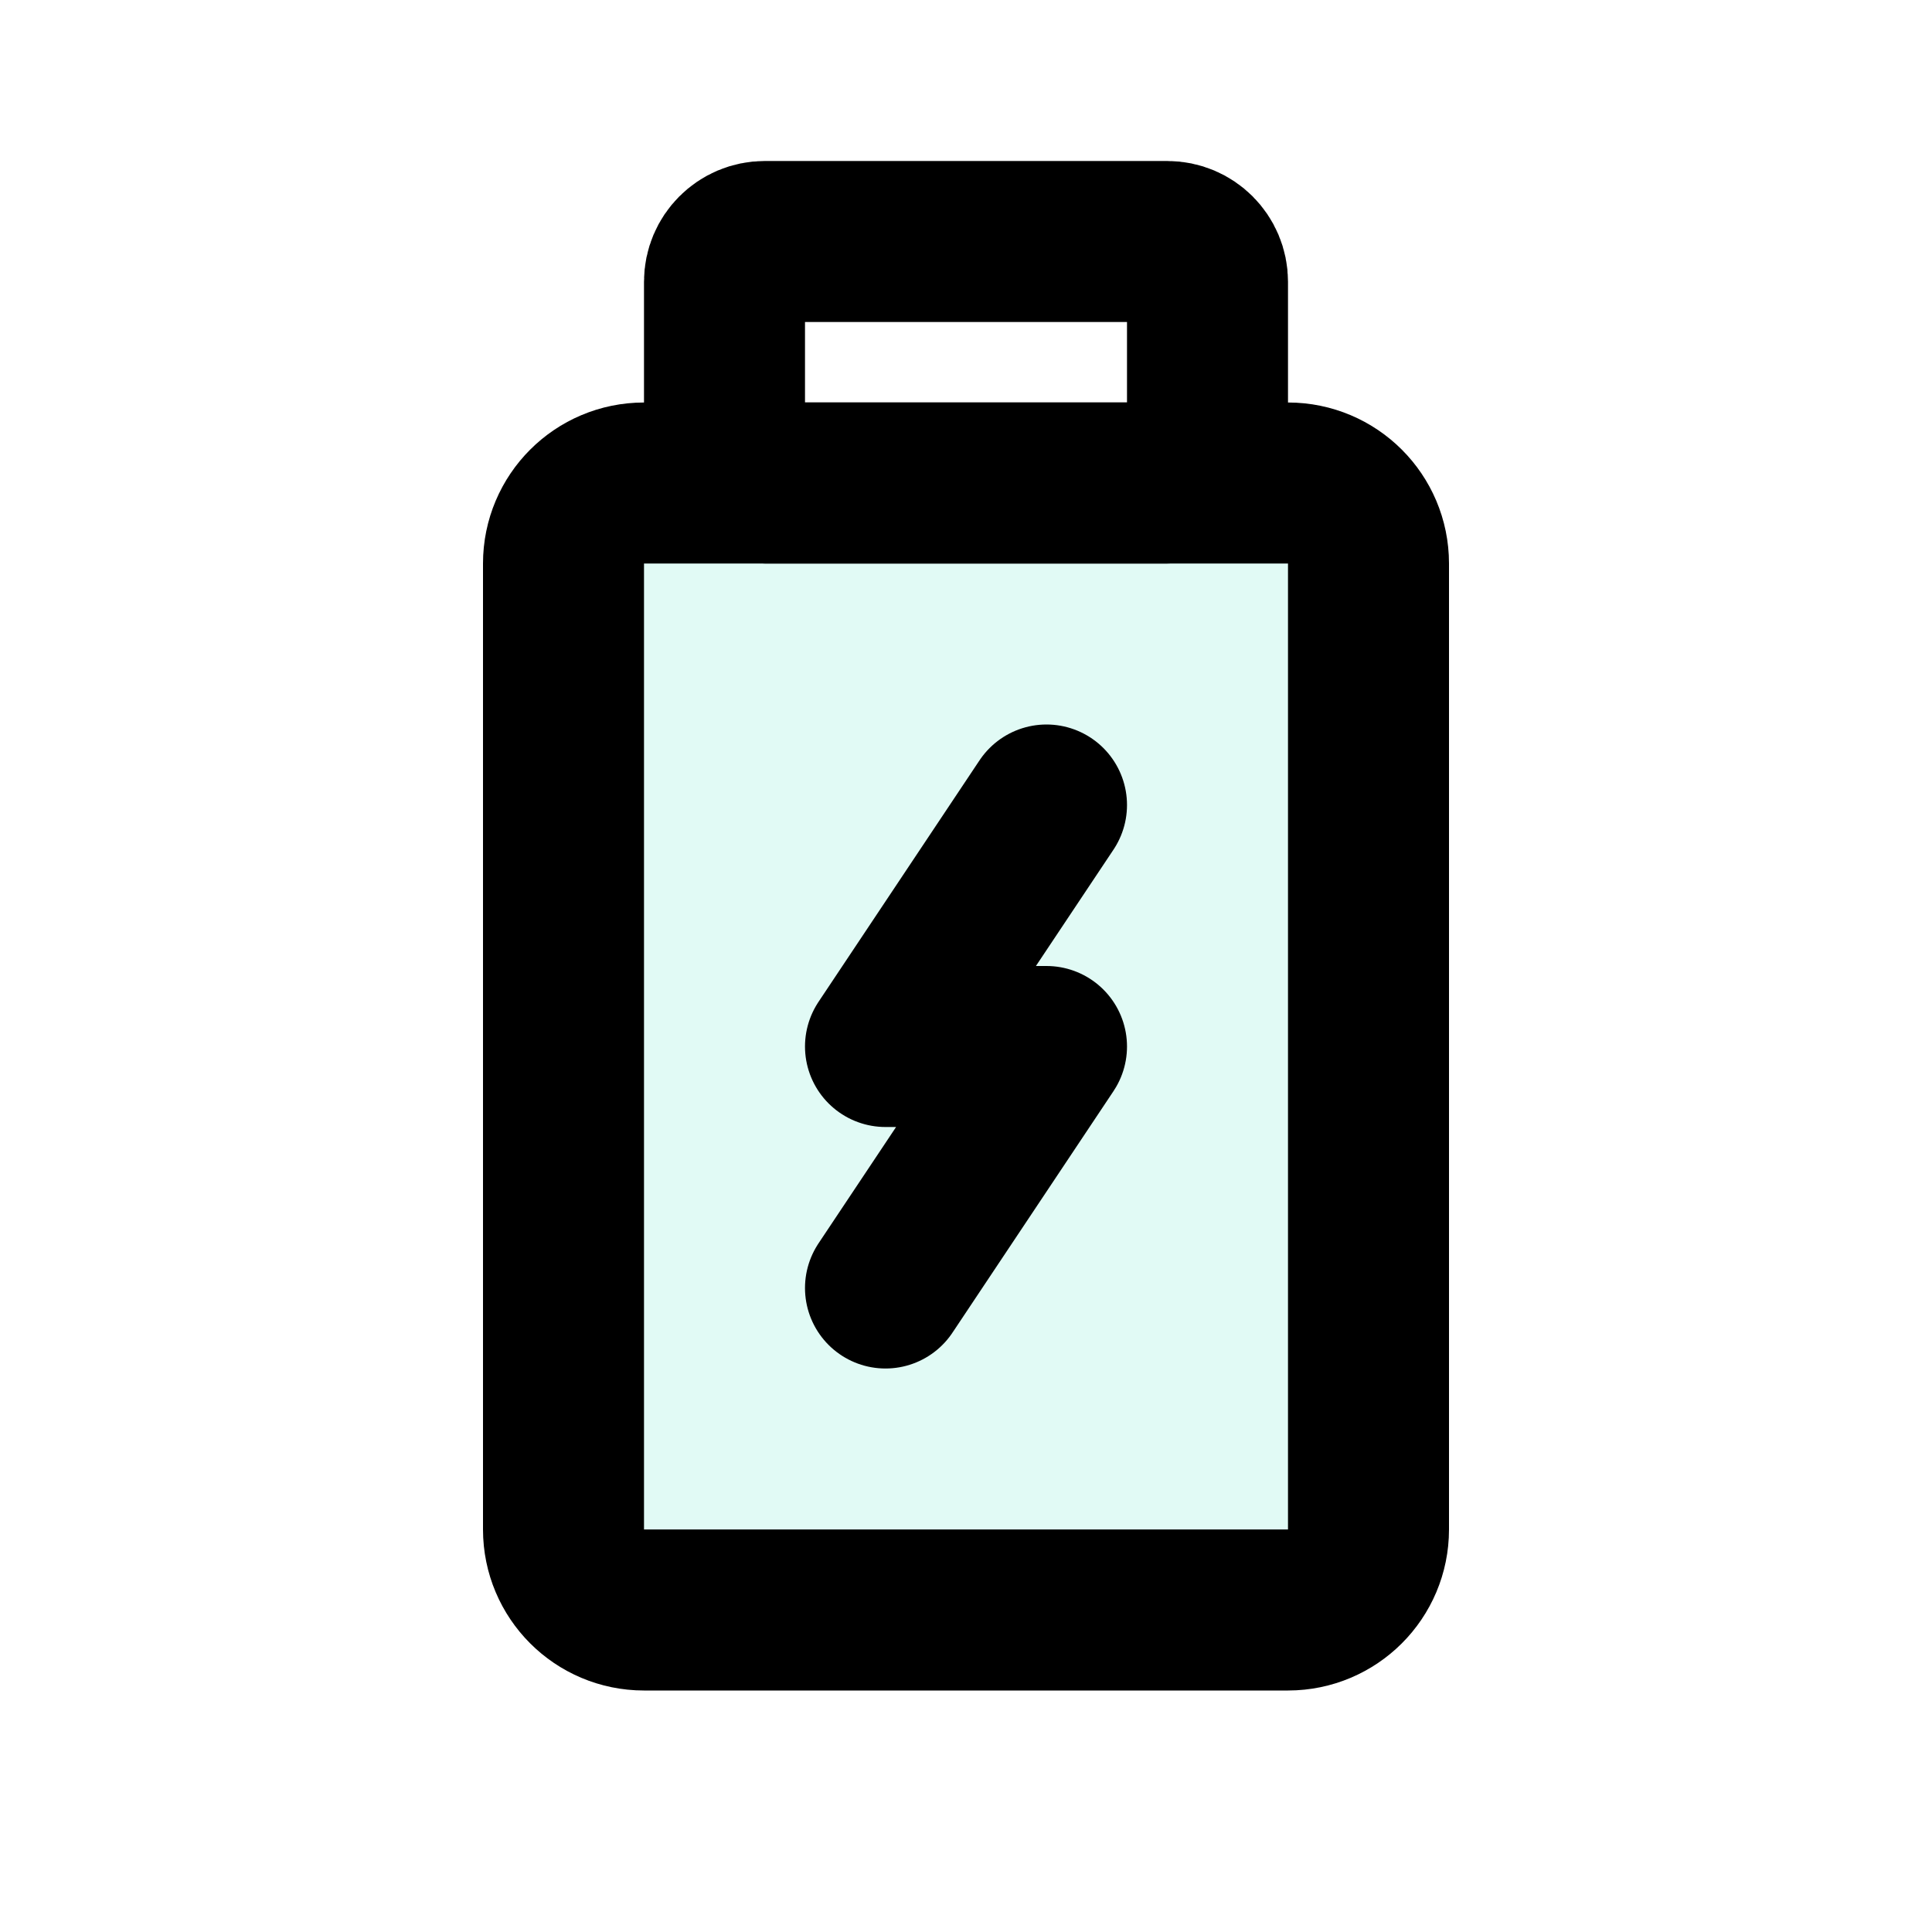
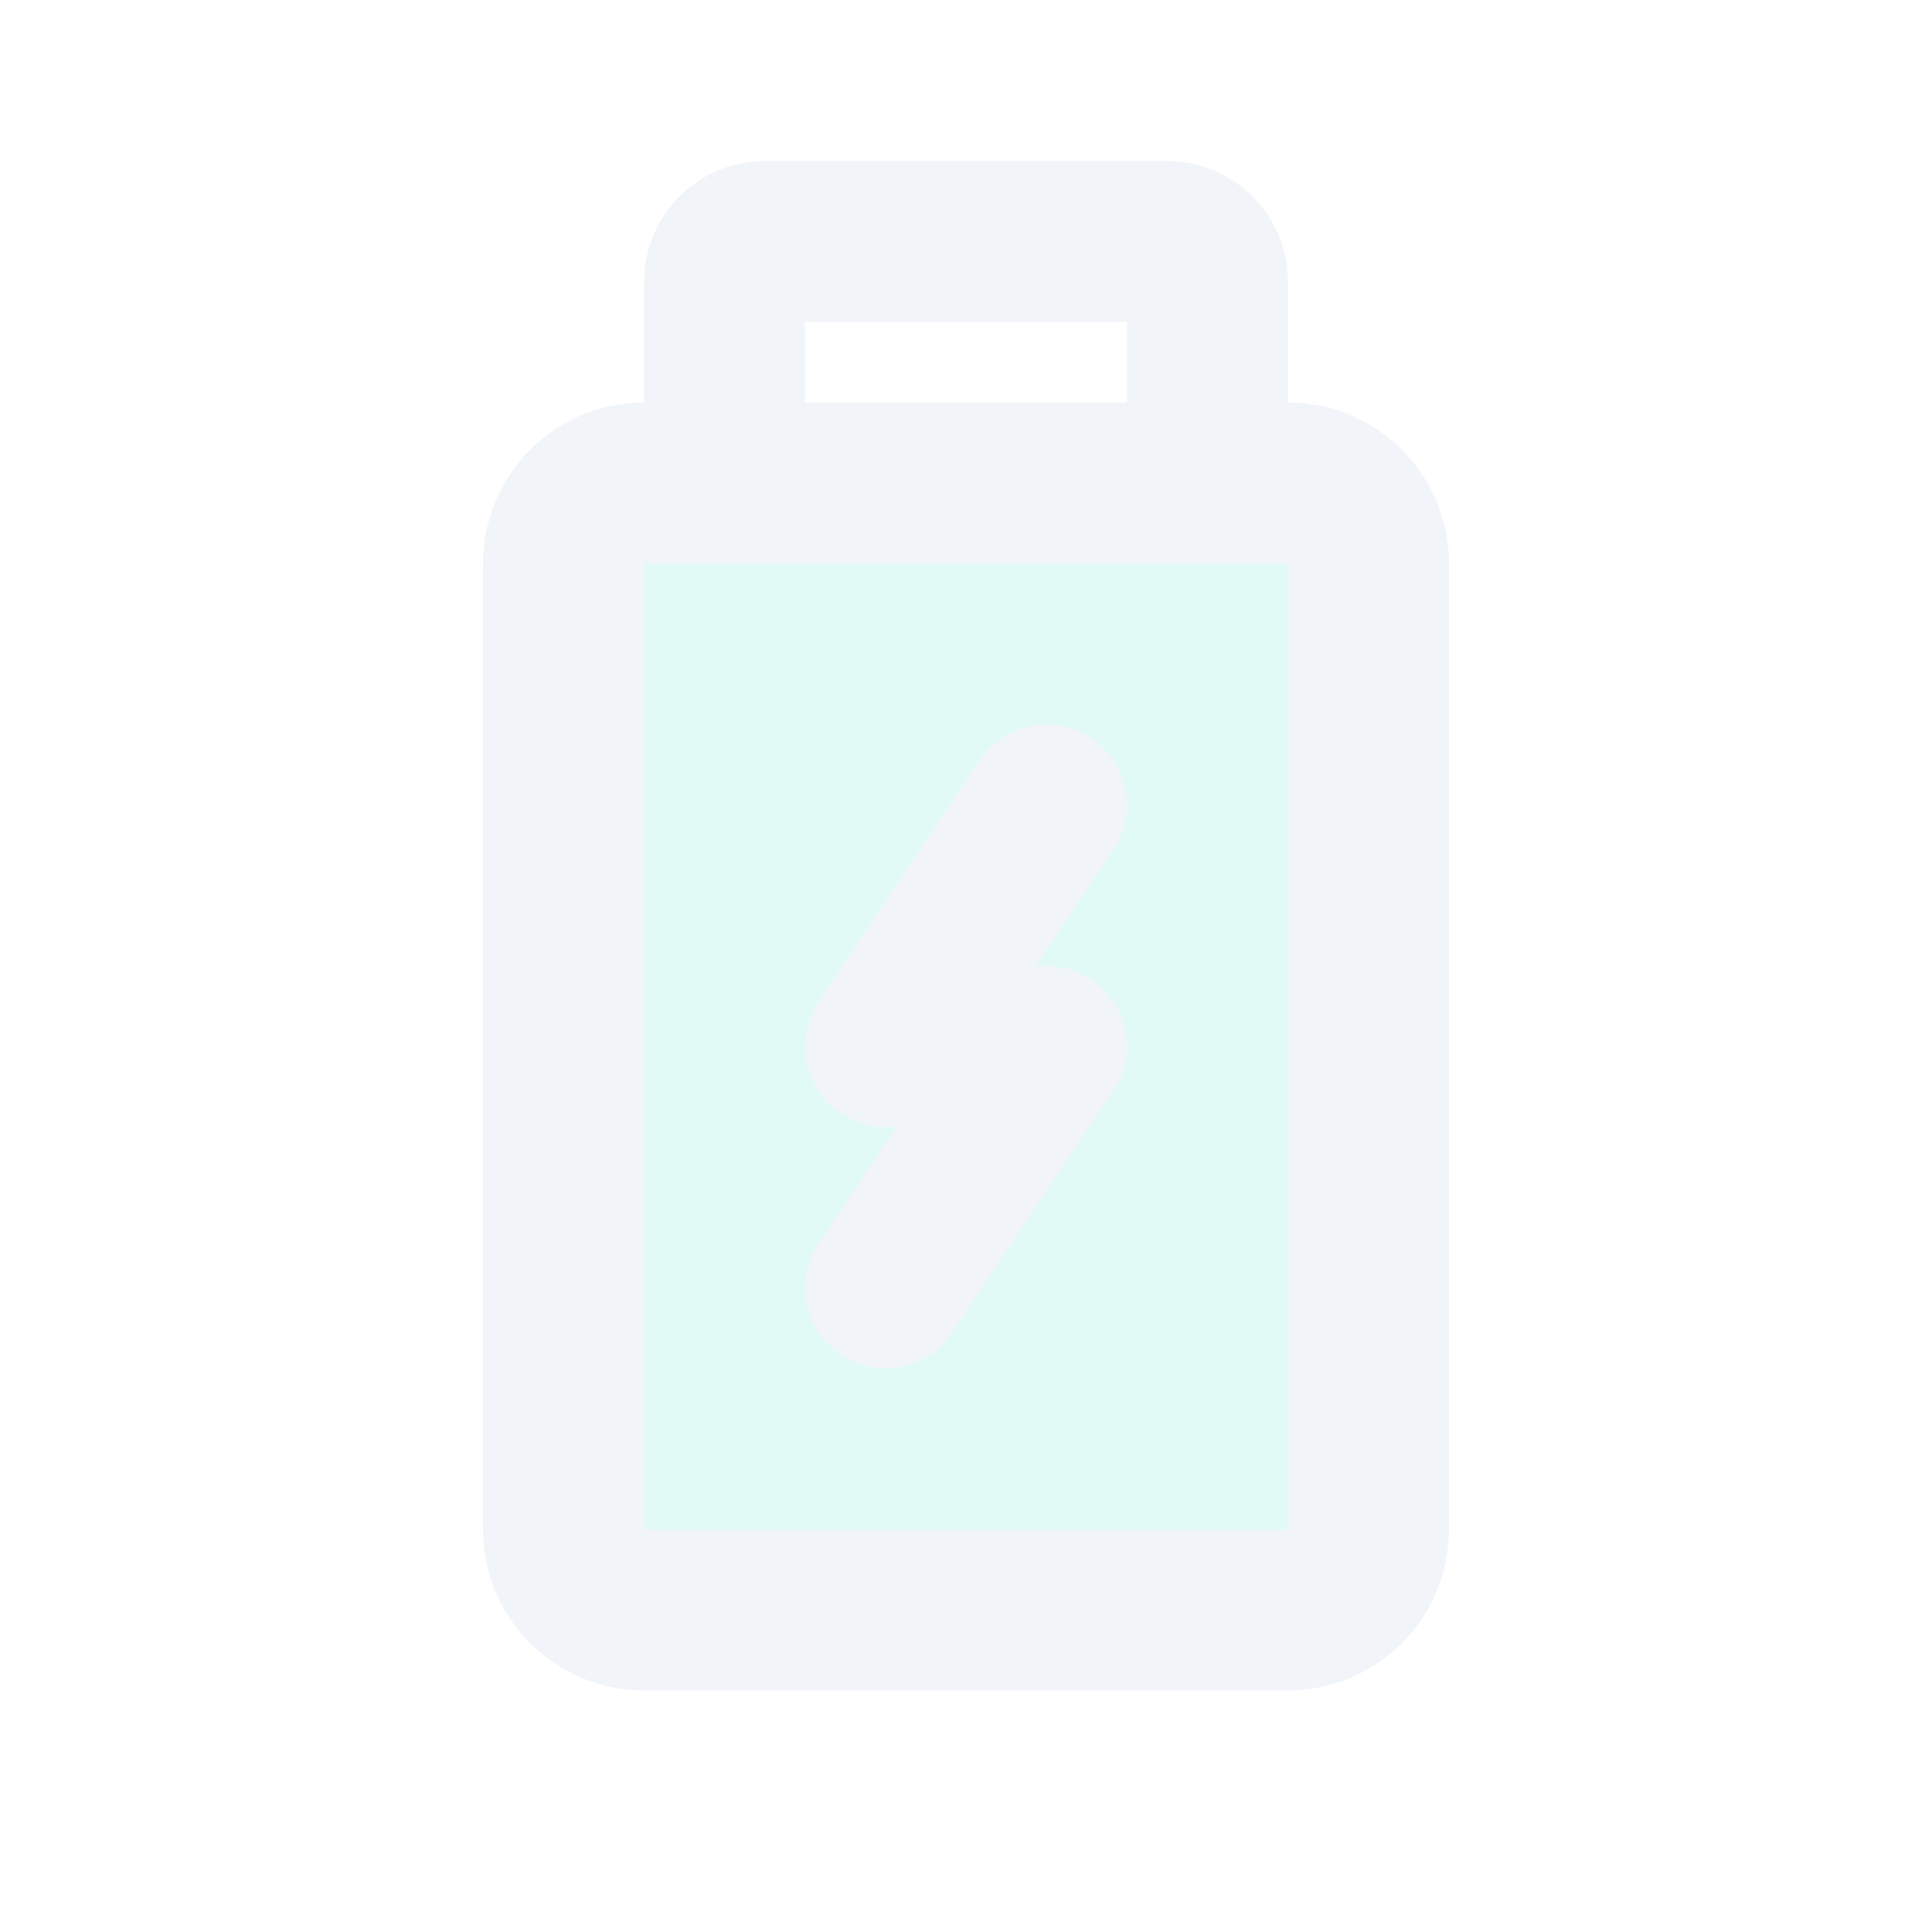
- <svg xmlns="http://www.w3.org/2000/svg" viewBox="0 0 24 24" fill="none" stroke="currentColor" stroke-width="2" stroke-linecap="round" stroke-linejoin="round">
+ <svg xmlns="http://www.w3.org/2000/svg" viewBox="0 0 24 24" fill="none" stroke="#F1F5F9" stroke-width="2" stroke-linecap="round" stroke-linejoin="round">
  <rect x="7" y="6" width="10" height="14" rx="1" fill="#00D4AA" fill-opacity="0.12" stroke="none" />
  <rect x="7" y="6" width="10" height="14" rx="1" />
  <rect x="9" y="3" width="6" height="3" rx="0.5" />
  <polyline points="13,10 11,13 13,13 11,16" />
</svg>
